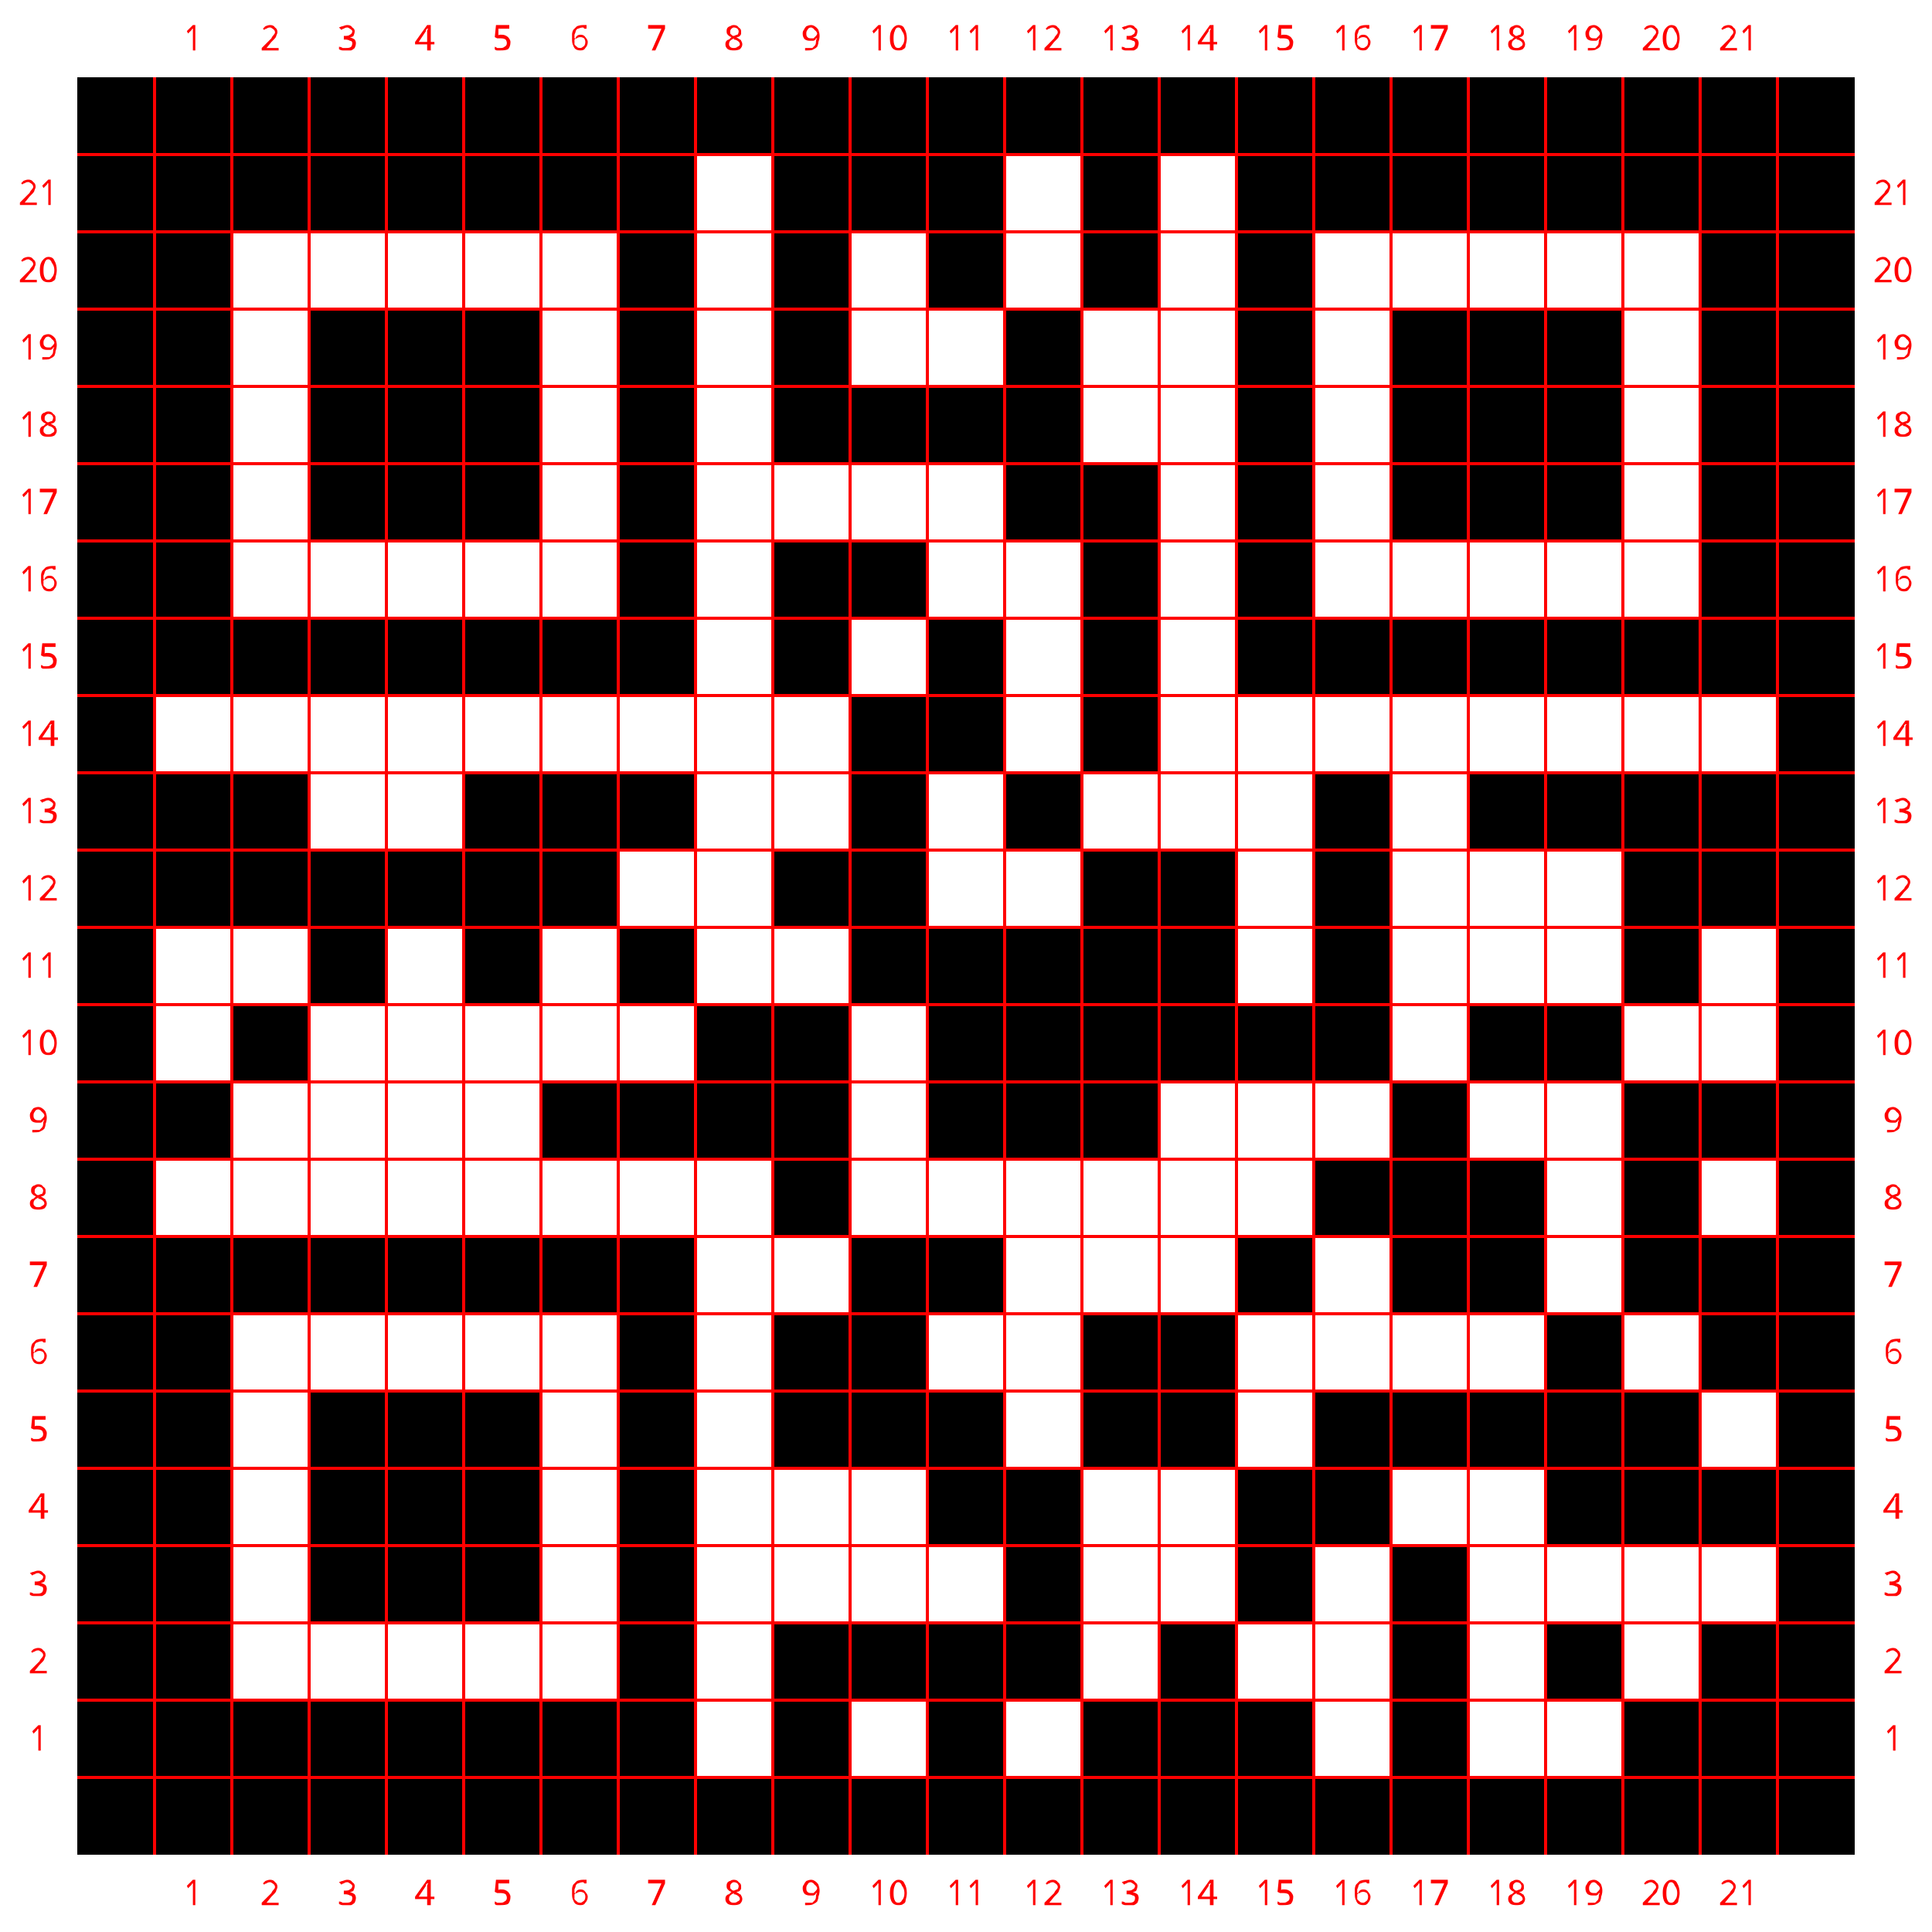
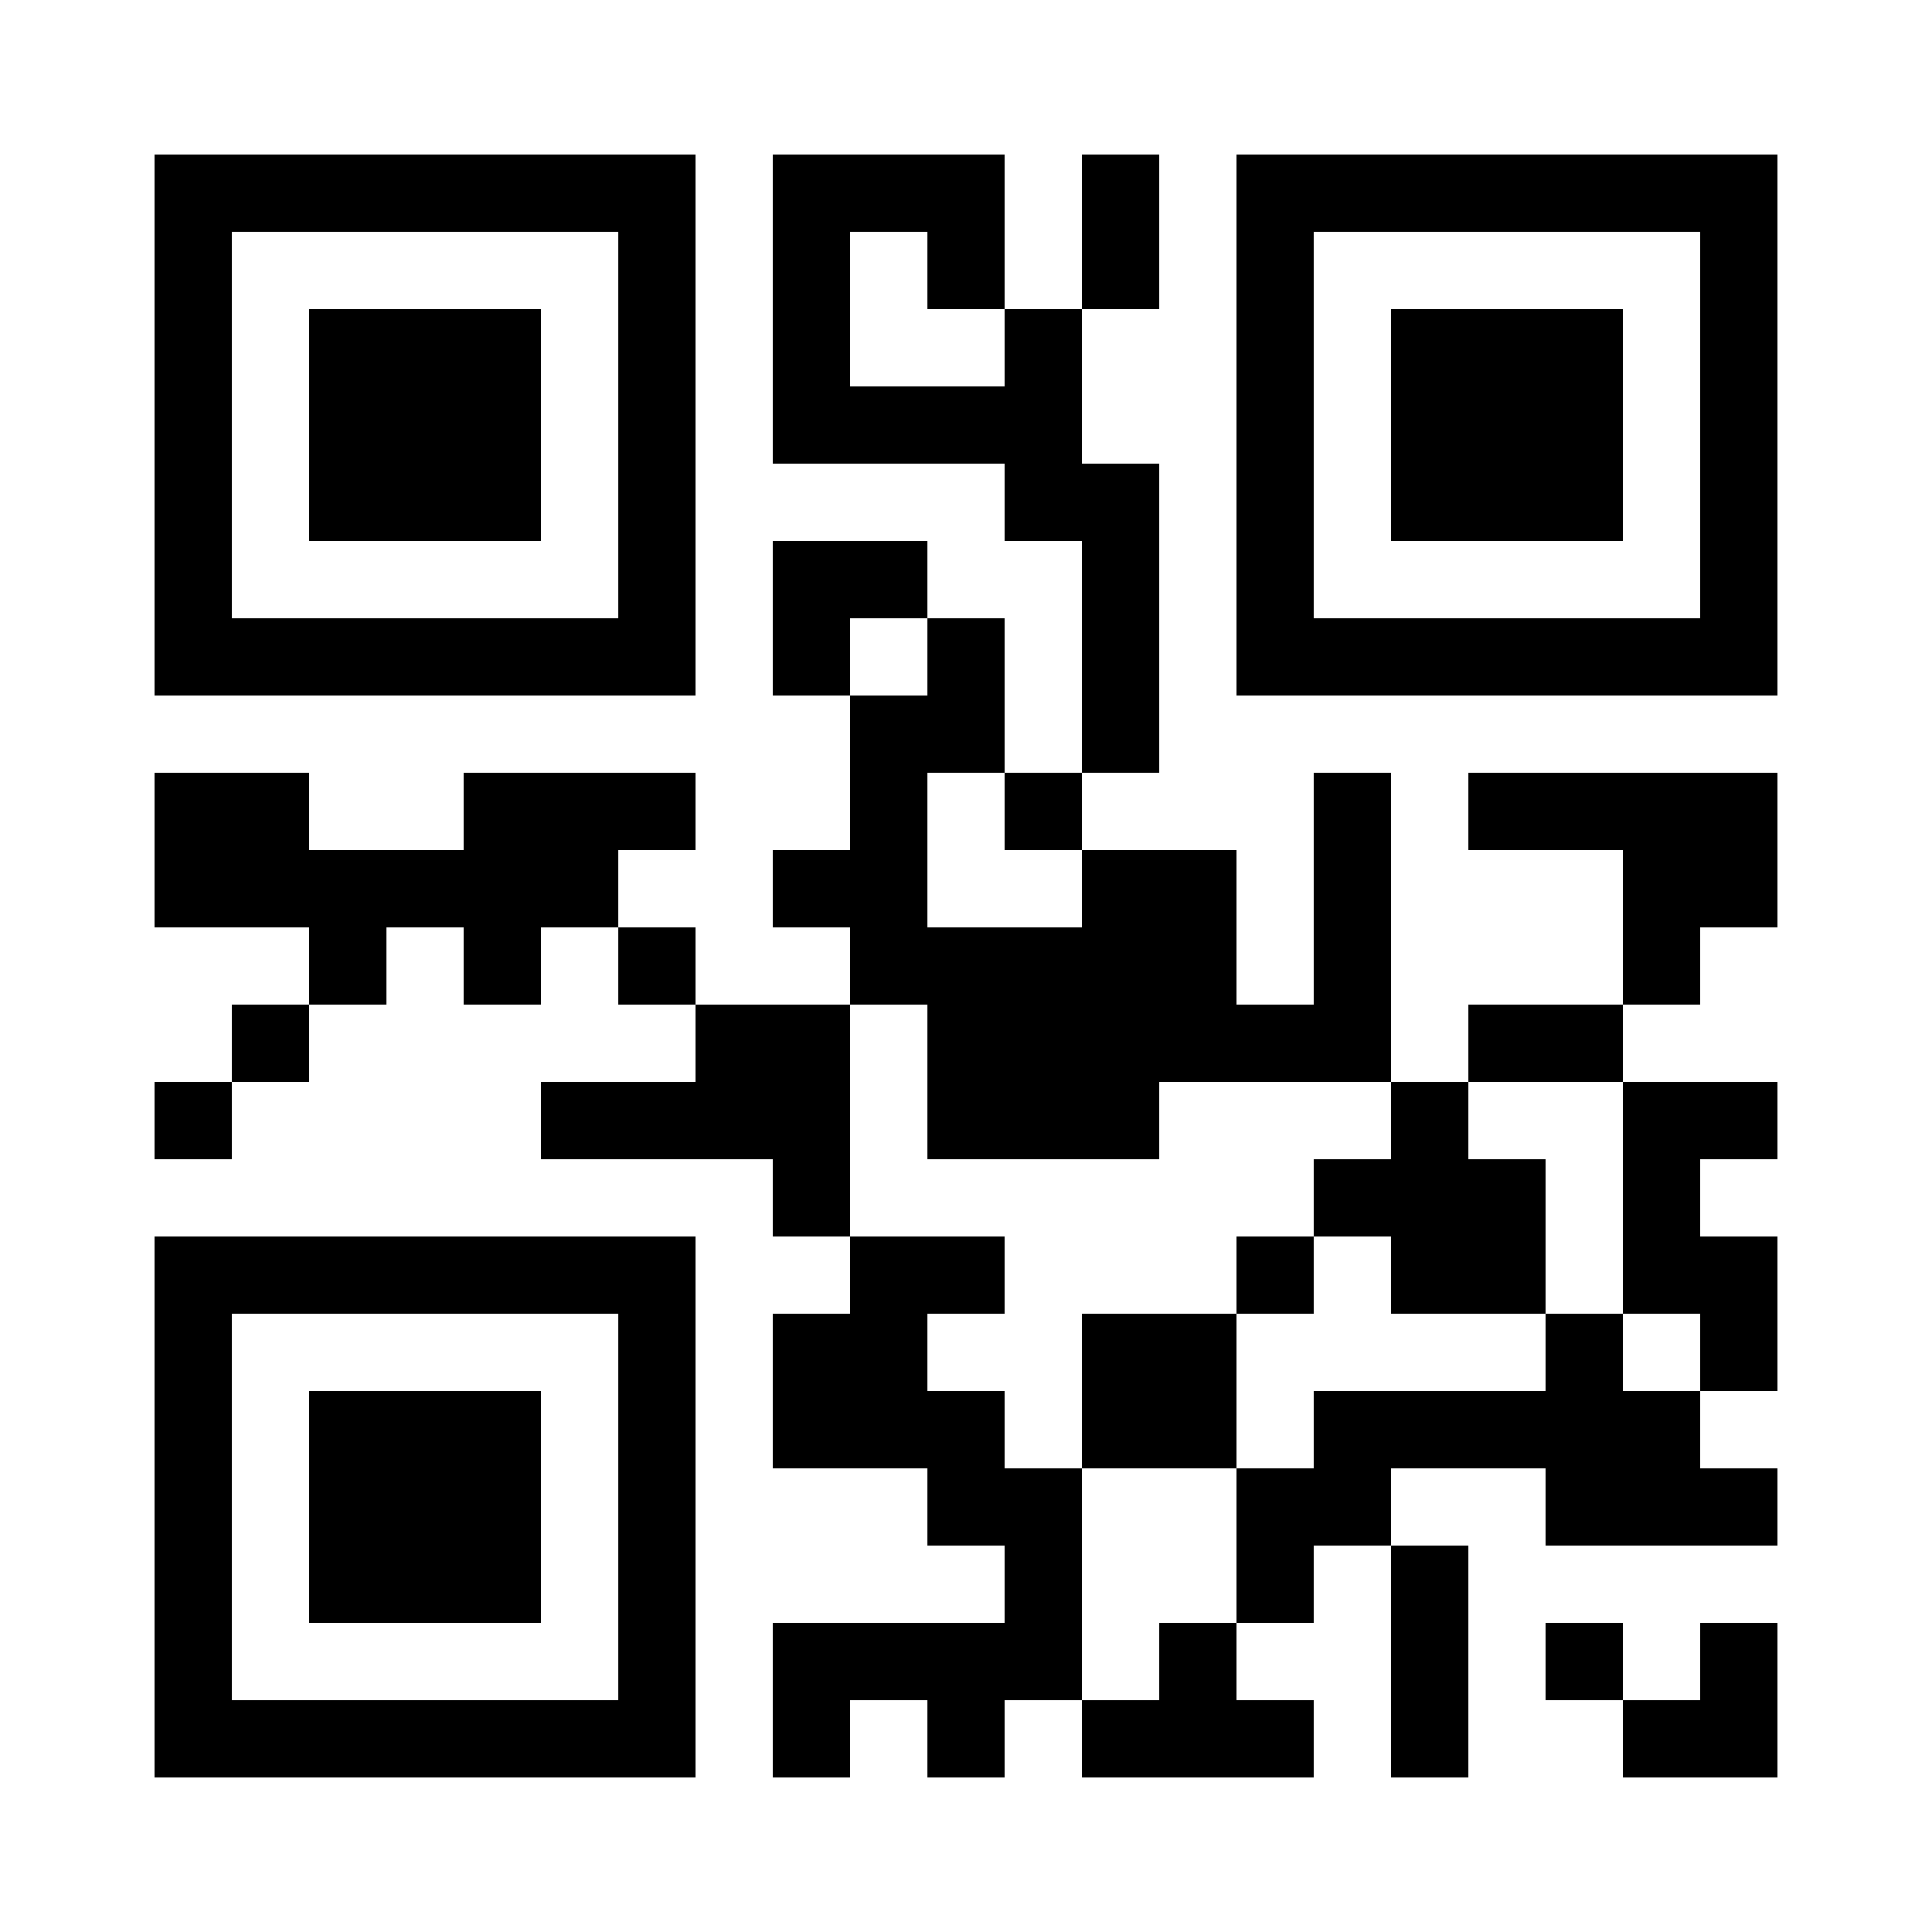
<svg xmlns="http://www.w3.org/2000/svg" width="17.64cm" height="17.64cm" viewBox="0 0 25 25" preserveAspectRatio="none" version="1.1">
  <g id="QRcode">
    <rect x="0" y="0" width="25" height="25" fill="#ffffff" />
    <g id="Pattern" transform="translate(2,2)">
      <rect x="0" y="0" width="1" height="1" fill="#000000" />
      <rect x="1" y="0" width="1" height="1" fill="#000000" />
      <rect x="2" y="0" width="1" height="1" fill="#000000" />
      <rect x="3" y="0" width="1" height="1" fill="#000000" />
      <rect x="4" y="0" width="1" height="1" fill="#000000" />
      <rect x="5" y="0" width="1" height="1" fill="#000000" />
      <rect x="6" y="0" width="1" height="1" fill="#000000" />
      <rect x="8" y="0" width="1" height="1" fill="#000000" />
      <rect x="9" y="0" width="1" height="1" fill="#000000" />
      <rect x="10" y="0" width="1" height="1" fill="#000000" />
      <rect x="12" y="0" width="1" height="1" fill="#000000" />
      <rect x="14" y="0" width="1" height="1" fill="#000000" />
      <rect x="15" y="0" width="1" height="1" fill="#000000" />
      <rect x="16" y="0" width="1" height="1" fill="#000000" />
      <rect x="17" y="0" width="1" height="1" fill="#000000" />
      <rect x="18" y="0" width="1" height="1" fill="#000000" />
      <rect x="19" y="0" width="1" height="1" fill="#000000" />
      <rect x="20" y="0" width="1" height="1" fill="#000000" />
      <rect x="0" y="1" width="1" height="1" fill="#000000" />
      <rect x="6" y="1" width="1" height="1" fill="#000000" />
      <rect x="8" y="1" width="1" height="1" fill="#000000" />
      <rect x="10" y="1" width="1" height="1" fill="#000000" />
      <rect x="12" y="1" width="1" height="1" fill="#000000" />
      <rect x="14" y="1" width="1" height="1" fill="#000000" />
      <rect x="20" y="1" width="1" height="1" fill="#000000" />
      <rect x="0" y="2" width="1" height="1" fill="#000000" />
      <rect x="2" y="2" width="1" height="1" fill="#000000" />
      <rect x="3" y="2" width="1" height="1" fill="#000000" />
      <rect x="4" y="2" width="1" height="1" fill="#000000" />
      <rect x="6" y="2" width="1" height="1" fill="#000000" />
      <rect x="8" y="2" width="1" height="1" fill="#000000" />
      <rect x="11" y="2" width="1" height="1" fill="#000000" />
      <rect x="14" y="2" width="1" height="1" fill="#000000" />
      <rect x="16" y="2" width="1" height="1" fill="#000000" />
      <rect x="17" y="2" width="1" height="1" fill="#000000" />
      <rect x="18" y="2" width="1" height="1" fill="#000000" />
      <rect x="20" y="2" width="1" height="1" fill="#000000" />
      <rect x="0" y="3" width="1" height="1" fill="#000000" />
      <rect x="2" y="3" width="1" height="1" fill="#000000" />
      <rect x="3" y="3" width="1" height="1" fill="#000000" />
      <rect x="4" y="3" width="1" height="1" fill="#000000" />
      <rect x="6" y="3" width="1" height="1" fill="#000000" />
      <rect x="8" y="3" width="1" height="1" fill="#000000" />
      <rect x="9" y="3" width="1" height="1" fill="#000000" />
      <rect x="10" y="3" width="1" height="1" fill="#000000" />
      <rect x="11" y="3" width="1" height="1" fill="#000000" />
      <rect x="14" y="3" width="1" height="1" fill="#000000" />
      <rect x="16" y="3" width="1" height="1" fill="#000000" />
      <rect x="17" y="3" width="1" height="1" fill="#000000" />
      <rect x="18" y="3" width="1" height="1" fill="#000000" />
      <rect x="20" y="3" width="1" height="1" fill="#000000" />
      <rect x="0" y="4" width="1" height="1" fill="#000000" />
      <rect x="2" y="4" width="1" height="1" fill="#000000" />
      <rect x="3" y="4" width="1" height="1" fill="#000000" />
      <rect x="4" y="4" width="1" height="1" fill="#000000" />
      <rect x="6" y="4" width="1" height="1" fill="#000000" />
      <rect x="11" y="4" width="1" height="1" fill="#000000" />
      <rect x="12" y="4" width="1" height="1" fill="#000000" />
      <rect x="14" y="4" width="1" height="1" fill="#000000" />
      <rect x="16" y="4" width="1" height="1" fill="#000000" />
      <rect x="17" y="4" width="1" height="1" fill="#000000" />
      <rect x="18" y="4" width="1" height="1" fill="#000000" />
      <rect x="20" y="4" width="1" height="1" fill="#000000" />
      <rect x="0" y="5" width="1" height="1" fill="#000000" />
      <rect x="6" y="5" width="1" height="1" fill="#000000" />
      <rect x="8" y="5" width="1" height="1" fill="#000000" />
      <rect x="9" y="5" width="1" height="1" fill="#000000" />
      <rect x="12" y="5" width="1" height="1" fill="#000000" />
      <rect x="14" y="5" width="1" height="1" fill="#000000" />
      <rect x="20" y="5" width="1" height="1" fill="#000000" />
      <rect x="0" y="6" width="1" height="1" fill="#000000" />
      <rect x="1" y="6" width="1" height="1" fill="#000000" />
      <rect x="2" y="6" width="1" height="1" fill="#000000" />
      <rect x="3" y="6" width="1" height="1" fill="#000000" />
      <rect x="4" y="6" width="1" height="1" fill="#000000" />
      <rect x="5" y="6" width="1" height="1" fill="#000000" />
      <rect x="6" y="6" width="1" height="1" fill="#000000" />
      <rect x="8" y="6" width="1" height="1" fill="#000000" />
      <rect x="10" y="6" width="1" height="1" fill="#000000" />
      <rect x="12" y="6" width="1" height="1" fill="#000000" />
      <rect x="14" y="6" width="1" height="1" fill="#000000" />
      <rect x="15" y="6" width="1" height="1" fill="#000000" />
      <rect x="16" y="6" width="1" height="1" fill="#000000" />
      <rect x="17" y="6" width="1" height="1" fill="#000000" />
      <rect x="18" y="6" width="1" height="1" fill="#000000" />
      <rect x="19" y="6" width="1" height="1" fill="#000000" />
      <rect x="20" y="6" width="1" height="1" fill="#000000" />
      <rect x="9" y="7" width="1" height="1" fill="#000000" />
      <rect x="10" y="7" width="1" height="1" fill="#000000" />
      <rect x="12" y="7" width="1" height="1" fill="#000000" />
      <rect x="0" y="8" width="1" height="1" fill="#000000" />
      <rect x="1" y="8" width="1" height="1" fill="#000000" />
      <rect x="4" y="8" width="1" height="1" fill="#000000" />
      <rect x="5" y="8" width="1" height="1" fill="#000000" />
      <rect x="6" y="8" width="1" height="1" fill="#000000" />
      <rect x="9" y="8" width="1" height="1" fill="#000000" />
      <rect x="11" y="8" width="1" height="1" fill="#000000" />
      <rect x="15" y="8" width="1" height="1" fill="#000000" />
      <rect x="17" y="8" width="1" height="1" fill="#000000" />
      <rect x="18" y="8" width="1" height="1" fill="#000000" />
      <rect x="19" y="8" width="1" height="1" fill="#000000" />
      <rect x="20" y="8" width="1" height="1" fill="#000000" />
      <rect x="0" y="9" width="1" height="1" fill="#000000" />
      <rect x="1" y="9" width="1" height="1" fill="#000000" />
      <rect x="2" y="9" width="1" height="1" fill="#000000" />
      <rect x="3" y="9" width="1" height="1" fill="#000000" />
      <rect x="4" y="9" width="1" height="1" fill="#000000" />
      <rect x="5" y="9" width="1" height="1" fill="#000000" />
      <rect x="8" y="9" width="1" height="1" fill="#000000" />
      <rect x="9" y="9" width="1" height="1" fill="#000000" />
      <rect x="12" y="9" width="1" height="1" fill="#000000" />
      <rect x="13" y="9" width="1" height="1" fill="#000000" />
      <rect x="15" y="9" width="1" height="1" fill="#000000" />
      <rect x="19" y="9" width="1" height="1" fill="#000000" />
      <rect x="20" y="9" width="1" height="1" fill="#000000" />
      <rect x="2" y="10" width="1" height="1" fill="#000000" />
      <rect x="4" y="10" width="1" height="1" fill="#000000" />
      <rect x="6" y="10" width="1" height="1" fill="#000000" />
      <rect x="9" y="10" width="1" height="1" fill="#000000" />
      <rect x="10" y="10" width="1" height="1" fill="#000000" />
      <rect x="11" y="10" width="1" height="1" fill="#000000" />
      <rect x="12" y="10" width="1" height="1" fill="#000000" />
      <rect x="13" y="10" width="1" height="1" fill="#000000" />
      <rect x="15" y="10" width="1" height="1" fill="#000000" />
      <rect x="19" y="10" width="1" height="1" fill="#000000" />
      <rect x="1" y="11" width="1" height="1" fill="#000000" />
      <rect x="7" y="11" width="1" height="1" fill="#000000" />
      <rect x="8" y="11" width="1" height="1" fill="#000000" />
      <rect x="10" y="11" width="1" height="1" fill="#000000" />
      <rect x="11" y="11" width="1" height="1" fill="#000000" />
      <rect x="12" y="11" width="1" height="1" fill="#000000" />
      <rect x="13" y="11" width="1" height="1" fill="#000000" />
      <rect x="14" y="11" width="1" height="1" fill="#000000" />
      <rect x="15" y="11" width="1" height="1" fill="#000000" />
      <rect x="17" y="11" width="1" height="1" fill="#000000" />
      <rect x="18" y="11" width="1" height="1" fill="#000000" />
      <rect x="0" y="12" width="1" height="1" fill="#000000" />
      <rect x="5" y="12" width="1" height="1" fill="#000000" />
      <rect x="6" y="12" width="1" height="1" fill="#000000" />
      <rect x="7" y="12" width="1" height="1" fill="#000000" />
      <rect x="8" y="12" width="1" height="1" fill="#000000" />
      <rect x="10" y="12" width="1" height="1" fill="#000000" />
      <rect x="11" y="12" width="1" height="1" fill="#000000" />
      <rect x="12" y="12" width="1" height="1" fill="#000000" />
      <rect x="16" y="12" width="1" height="1" fill="#000000" />
      <rect x="19" y="12" width="1" height="1" fill="#000000" />
      <rect x="20" y="12" width="1" height="1" fill="#000000" />
      <rect x="8" y="13" width="1" height="1" fill="#000000" />
      <rect x="15" y="13" width="1" height="1" fill="#000000" />
      <rect x="16" y="13" width="1" height="1" fill="#000000" />
      <rect x="17" y="13" width="1" height="1" fill="#000000" />
      <rect x="19" y="13" width="1" height="1" fill="#000000" />
      <rect x="0" y="14" width="1" height="1" fill="#000000" />
      <rect x="1" y="14" width="1" height="1" fill="#000000" />
      <rect x="2" y="14" width="1" height="1" fill="#000000" />
      <rect x="3" y="14" width="1" height="1" fill="#000000" />
      <rect x="4" y="14" width="1" height="1" fill="#000000" />
      <rect x="5" y="14" width="1" height="1" fill="#000000" />
      <rect x="6" y="14" width="1" height="1" fill="#000000" />
      <rect x="9" y="14" width="1" height="1" fill="#000000" />
      <rect x="10" y="14" width="1" height="1" fill="#000000" />
      <rect x="14" y="14" width="1" height="1" fill="#000000" />
      <rect x="16" y="14" width="1" height="1" fill="#000000" />
      <rect x="17" y="14" width="1" height="1" fill="#000000" />
      <rect x="19" y="14" width="1" height="1" fill="#000000" />
      <rect x="20" y="14" width="1" height="1" fill="#000000" />
      <rect x="0" y="15" width="1" height="1" fill="#000000" />
      <rect x="6" y="15" width="1" height="1" fill="#000000" />
      <rect x="8" y="15" width="1" height="1" fill="#000000" />
      <rect x="9" y="15" width="1" height="1" fill="#000000" />
      <rect x="12" y="15" width="1" height="1" fill="#000000" />
      <rect x="13" y="15" width="1" height="1" fill="#000000" />
      <rect x="18" y="15" width="1" height="1" fill="#000000" />
      <rect x="20" y="15" width="1" height="1" fill="#000000" />
      <rect x="0" y="16" width="1" height="1" fill="#000000" />
      <rect x="2" y="16" width="1" height="1" fill="#000000" />
      <rect x="3" y="16" width="1" height="1" fill="#000000" />
      <rect x="4" y="16" width="1" height="1" fill="#000000" />
      <rect x="6" y="16" width="1" height="1" fill="#000000" />
      <rect x="8" y="16" width="1" height="1" fill="#000000" />
      <rect x="9" y="16" width="1" height="1" fill="#000000" />
      <rect x="10" y="16" width="1" height="1" fill="#000000" />
      <rect x="12" y="16" width="1" height="1" fill="#000000" />
      <rect x="13" y="16" width="1" height="1" fill="#000000" />
      <rect x="15" y="16" width="1" height="1" fill="#000000" />
      <rect x="16" y="16" width="1" height="1" fill="#000000" />
      <rect x="17" y="16" width="1" height="1" fill="#000000" />
      <rect x="18" y="16" width="1" height="1" fill="#000000" />
      <rect x="19" y="16" width="1" height="1" fill="#000000" />
      <rect x="0" y="17" width="1" height="1" fill="#000000" />
      <rect x="2" y="17" width="1" height="1" fill="#000000" />
      <rect x="3" y="17" width="1" height="1" fill="#000000" />
      <rect x="4" y="17" width="1" height="1" fill="#000000" />
      <rect x="6" y="17" width="1" height="1" fill="#000000" />
      <rect x="10" y="17" width="1" height="1" fill="#000000" />
      <rect x="11" y="17" width="1" height="1" fill="#000000" />
      <rect x="14" y="17" width="1" height="1" fill="#000000" />
      <rect x="15" y="17" width="1" height="1" fill="#000000" />
      <rect x="18" y="17" width="1" height="1" fill="#000000" />
      <rect x="19" y="17" width="1" height="1" fill="#000000" />
      <rect x="20" y="17" width="1" height="1" fill="#000000" />
      <rect x="0" y="18" width="1" height="1" fill="#000000" />
      <rect x="2" y="18" width="1" height="1" fill="#000000" />
      <rect x="3" y="18" width="1" height="1" fill="#000000" />
      <rect x="4" y="18" width="1" height="1" fill="#000000" />
      <rect x="6" y="18" width="1" height="1" fill="#000000" />
      <rect x="11" y="18" width="1" height="1" fill="#000000" />
      <rect x="14" y="18" width="1" height="1" fill="#000000" />
      <rect x="16" y="18" width="1" height="1" fill="#000000" />
      <rect x="0" y="19" width="1" height="1" fill="#000000" />
      <rect x="6" y="19" width="1" height="1" fill="#000000" />
      <rect x="8" y="19" width="1" height="1" fill="#000000" />
      <rect x="9" y="19" width="1" height="1" fill="#000000" />
      <rect x="10" y="19" width="1" height="1" fill="#000000" />
      <rect x="11" y="19" width="1" height="1" fill="#000000" />
      <rect x="13" y="19" width="1" height="1" fill="#000000" />
      <rect x="16" y="19" width="1" height="1" fill="#000000" />
      <rect x="18" y="19" width="1" height="1" fill="#000000" />
      <rect x="20" y="19" width="1" height="1" fill="#000000" />
      <rect x="0" y="20" width="1" height="1" fill="#000000" />
      <rect x="1" y="20" width="1" height="1" fill="#000000" />
      <rect x="2" y="20" width="1" height="1" fill="#000000" />
      <rect x="3" y="20" width="1" height="1" fill="#000000" />
      <rect x="4" y="20" width="1" height="1" fill="#000000" />
      <rect x="5" y="20" width="1" height="1" fill="#000000" />
      <rect x="6" y="20" width="1" height="1" fill="#000000" />
      <rect x="8" y="20" width="1" height="1" fill="#000000" />
      <rect x="10" y="20" width="1" height="1" fill="#000000" />
      <rect x="12" y="20" width="1" height="1" fill="#000000" />
      <rect x="13" y="20" width="1" height="1" fill="#000000" />
      <rect x="14" y="20" width="1" height="1" fill="#000000" />
      <rect x="16" y="20" width="1" height="1" fill="#000000" />
      <rect x="19" y="20" width="1" height="1" fill="#000000" />
      <rect x="20" y="20" width="1" height="1" fill="#000000" />
    </g>
-     <g fill="#000000">
-       <rect x="1" y="1" width="23" height="1" />
-       <rect x="1" y="23" width="23" height="1" />
-       <rect x="1" y="2" width="1" height="21" />
-       <rect x="23" y="2" width="1" height="21" />
-     </g>
-     <g stroke="#ff0000" stroke-width="0.04" fill="none">
-       <path d="M2,1 V24 M3,1 V24 M4,1 V24 M5,1 V24 M6,1 V24 M7,1 V24 M8,1 V24 M9,1 V24 M10,1 V24 M11,1 V24 M12,1 V24 M13,1 V24 M14,1 V24 M15,1 V24 M16,1 V24 M17,1 V24 M18,1 V24 M19,1 V24 M20,1 V24 M21,1 V24 M22,1 V24 M23,1 V24" />
-       <path d="M1,2 H24 M1,3 H24 M1,4 H24 M1,5 H24 M1,6 H24 M1,7 H24 M1,8 H24 M1,9 H24 M1,10 H24 M1,11 H24 M1,12 H24 M1,13 H24 M1,14 H24 M1,15 H24 M1,16 H24 M1,17 H24 M1,18 H24 M1,19 H24 M1,20 H24 M1,21 H24 M1,22 H24 M1,23 H24" />
-     </g>
-     <g font-family="sans-serif" font-size="0.45" text-anchor="middle" dominant-baseline="middle" fill="#ff0000">
-       <text x="2.5" y="0.5">1</text>
-       <text x="3.5" y="0.5">2</text>
-       <text x="4.5" y="0.5">3</text>
-       <text x="5.5" y="0.5">4</text>
-       <text x="6.5" y="0.5">5</text>
-       <text x="7.5" y="0.5">6</text>
-       <text x="8.5" y="0.5">7</text>
-       <text x="9.5" y="0.5">8</text>
-       <text x="10.5" y="0.5">9</text>
-       <text x="11.5" y="0.5">10</text>
-       <text x="12.5" y="0.5">11</text>
-       <text x="13.5" y="0.5">12</text>
-       <text x="14.5" y="0.5">13</text>
-       <text x="15.5" y="0.5">14</text>
-       <text x="16.5" y="0.5">15</text>
-       <text x="17.5" y="0.5">16</text>
-       <text x="18.5" y="0.5">17</text>
-       <text x="19.5" y="0.5">18</text>
-       <text x="20.5" y="0.5">19</text>
-       <text x="21.5" y="0.5">20</text>
-       <text x="22.5" y="0.5">21</text>
-       <text x="2.5" y="24.5">1</text>
-       <text x="3.5" y="24.5">2</text>
-       <text x="4.5" y="24.5">3</text>
-       <text x="5.5" y="24.5">4</text>
-       <text x="6.5" y="24.5">5</text>
-       <text x="7.5" y="24.5">6</text>
-       <text x="8.5" y="24.5">7</text>
-       <text x="9.5" y="24.5">8</text>
-       <text x="10.5" y="24.5">9</text>
-       <text x="11.5" y="24.5">10</text>
-       <text x="12.5" y="24.5">11</text>
-       <text x="13.5" y="24.5">12</text>
-       <text x="14.5" y="24.5">13</text>
-       <text x="15.5" y="24.5">14</text>
-       <text x="16.5" y="24.5">15</text>
-       <text x="17.5" y="24.5">16</text>
-       <text x="18.5" y="24.5">17</text>
-       <text x="19.5" y="24.5">18</text>
-       <text x="20.5" y="24.5">19</text>
-       <text x="21.5" y="24.5">20</text>
-       <text x="22.5" y="24.5">21</text>
-       <text x="0.5" y="2.5">21</text>
-       <text x="0.5" y="3.5">20</text>
-       <text x="0.5" y="4.5">19</text>
-       <text x="0.5" y="5.5">18</text>
-       <text x="0.5" y="6.5">17</text>
-       <text x="0.5" y="7.5">16</text>
-       <text x="0.5" y="8.5">15</text>
-       <text x="0.5" y="9.5">14</text>
-       <text x="0.5" y="10.5">13</text>
-       <text x="0.5" y="11.5">12</text>
-       <text x="0.5" y="12.5">11</text>
-       <text x="0.5" y="13.5">10</text>
-       <text x="0.5" y="14.5">9</text>
-       <text x="0.5" y="15.5">8</text>
-       <text x="0.5" y="16.5">7</text>
-       <text x="0.5" y="17.5">6</text>
-       <text x="0.5" y="18.5">5</text>
-       <text x="0.5" y="19.5">4</text>
-       <text x="0.5" y="20.5">3</text>
-       <text x="0.5" y="21.5">2</text>
-       <text x="0.5" y="22.5">1</text>
-       <text x="24.5" y="2.5">21</text>
-       <text x="24.5" y="3.5">20</text>
-       <text x="24.5" y="4.5">19</text>
-       <text x="24.5" y="5.5">18</text>
-       <text x="24.5" y="6.5">17</text>
-       <text x="24.5" y="7.5">16</text>
-       <text x="24.5" y="8.5">15</text>
-       <text x="24.5" y="9.5">14</text>
-       <text x="24.5" y="10.5">13</text>
-       <text x="24.5" y="11.5">12</text>
-       <text x="24.5" y="12.5">11</text>
-       <text x="24.5" y="13.5">10</text>
-       <text x="24.5" y="14.5">9</text>
-       <text x="24.5" y="15.5">8</text>
-       <text x="24.5" y="16.5">7</text>
-       <text x="24.5" y="17.5">6</text>
-       <text x="24.5" y="18.5">5</text>
-       <text x="24.5" y="19.5">4</text>
-       <text x="24.5" y="20.5">3</text>
-       <text x="24.5" y="21.5">2</text>
-       <text x="24.5" y="22.5">1</text>
-     </g>
  </g>
</svg>
